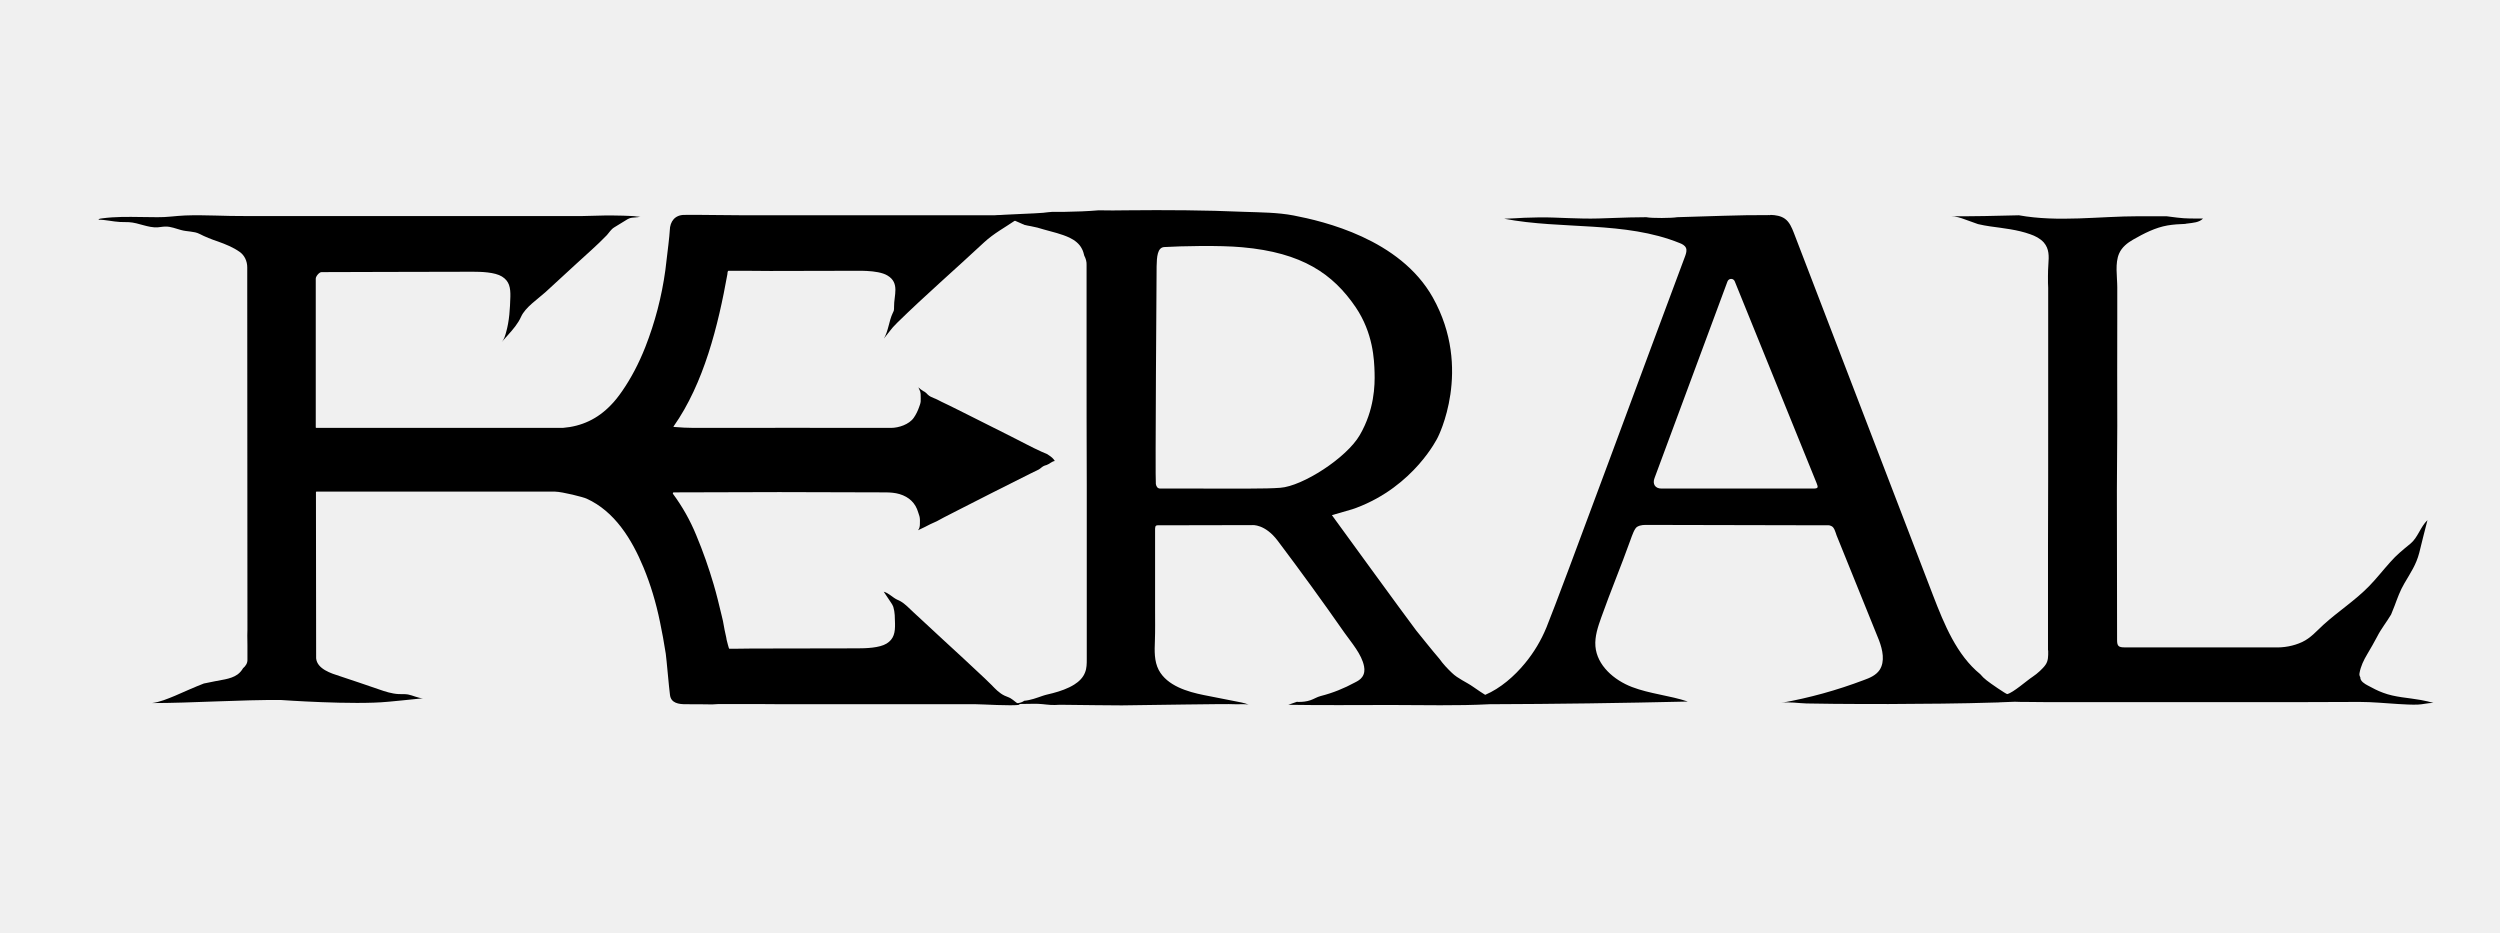
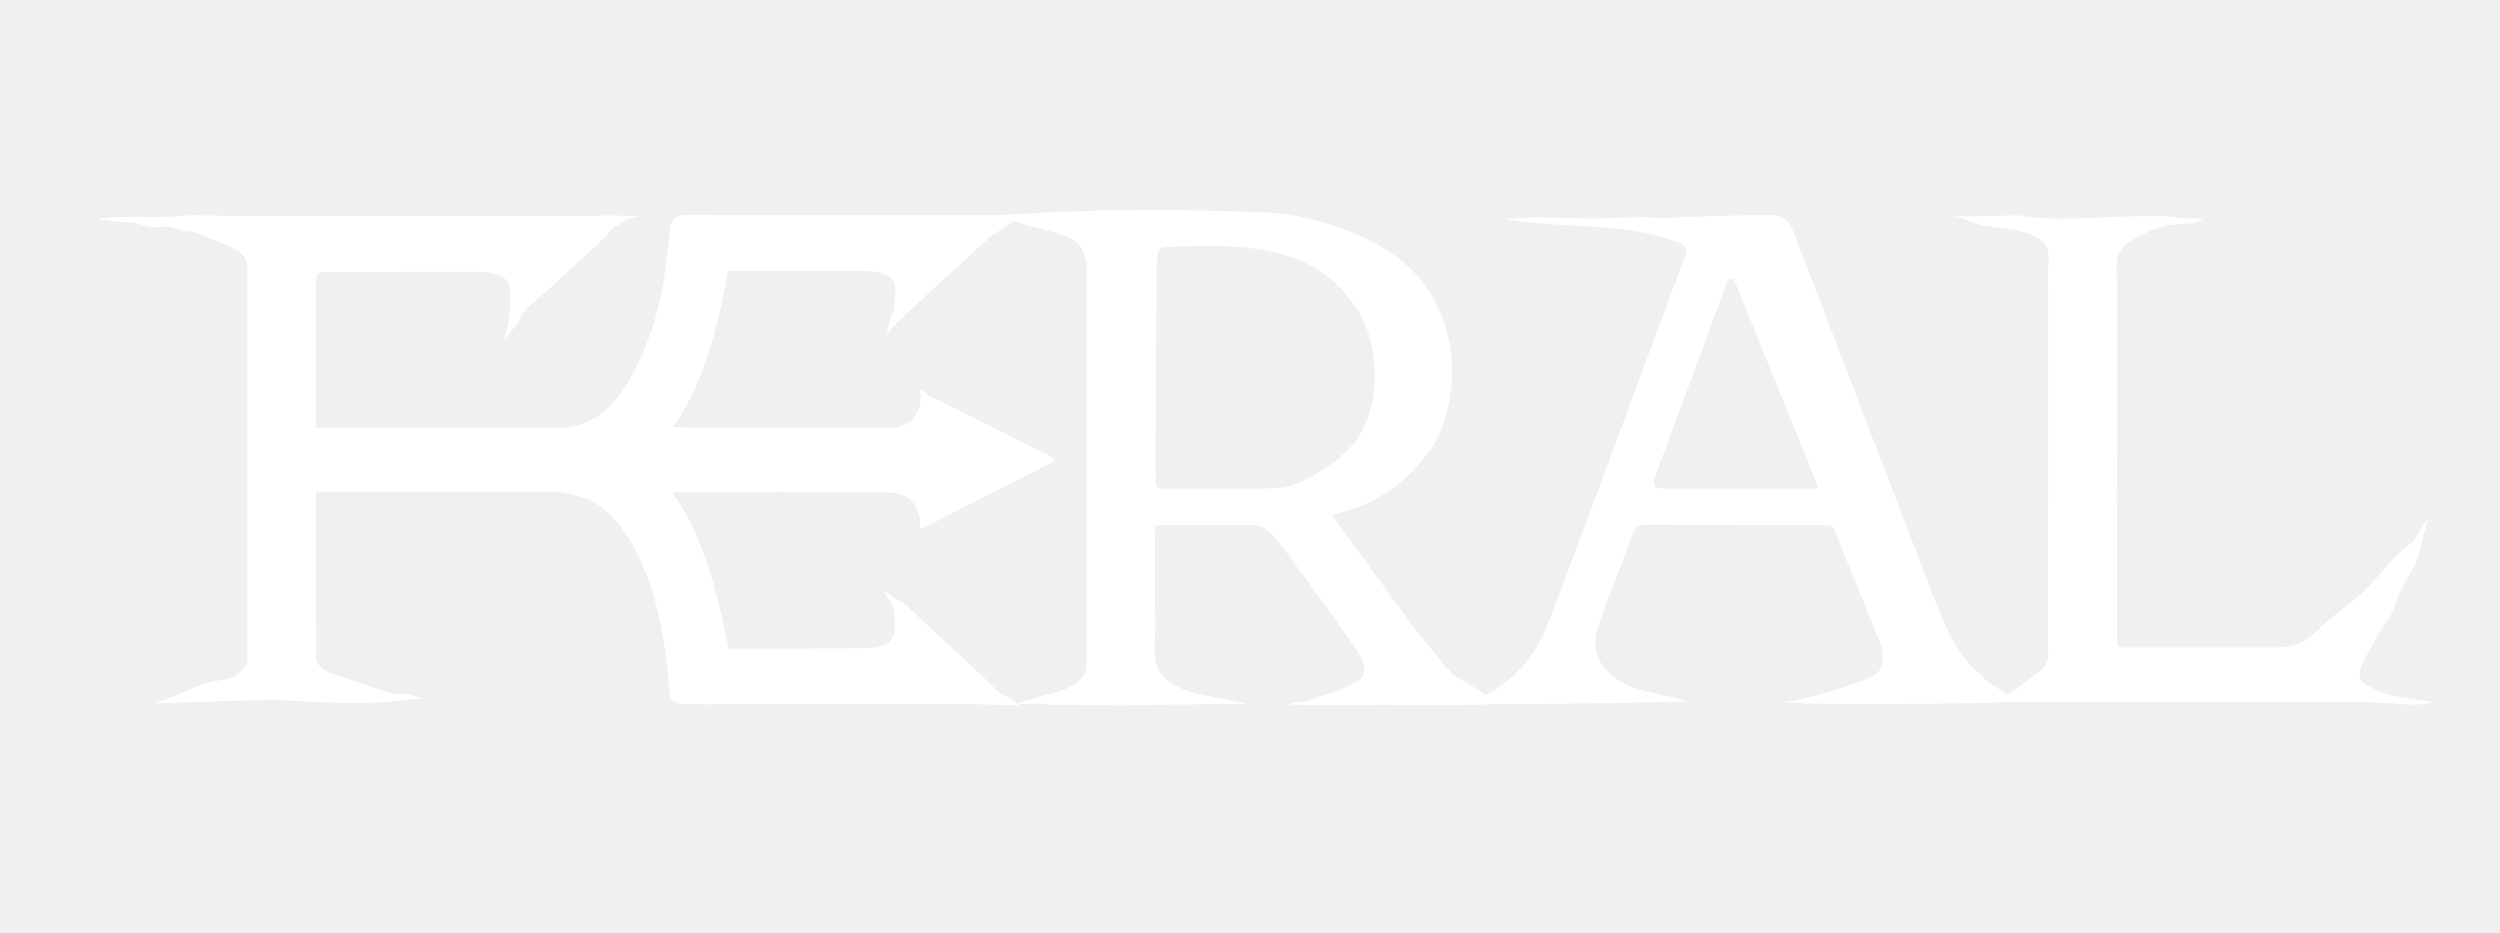
- <svg xmlns="http://www.w3.org/2000/svg" version="1.1" id="Layer_1" x="0px" y="0px" viewBox="0 0 1306.4 487.2" style="enable-background:new 0 0 1306.4 487.2;" xml:space="preserve">
+ <svg xmlns="http://www.w3.org/2000/svg" version="1.1" id="Layer_1" x="0px" y="0px" viewBox="0 0 1306.4 487.2" style="enable-background:new 0 0 1306.4 487.2;" xml:space="preserve" fill="#ffffff">
  <path d="M548.1,237.9c-0.4-0.2-0.7-0.5-1.1-0.7c-0.9-0.4-1.7-0.7-2.6-1.1c-5.6-2.5-10.9-5.5-16.4-8.2c-7.6-3.8-15.2-7.6-22.7-11.4  c-1.7-0.8-3.4-1.7-5-2.5c-2.7-1.4-5.5-2.7-8.2-4c-1.4-0.7-2.8-1.5-4.2-2c-1.2-0.5-2.2-0.9-3.2-1.9c-0.4-0.4-0.8-0.9-1.3-1.2  c-0.2-0.2-0.5-0.3-0.7-0.4c-1-0.6-2-1.3-2.8-2.1c0.2,0.5,0.5,1,0.7,1.6c0.2,0.4,0.4,0.8,0.4,1.3c0.1,0.4,0.1,0.7,0.1,1.1  c0,1.2,0.1,2.4,0,3.5c-0.1,1-0.5,1.9-0.8,2.8c-0.7,2-1.6,3.9-2.8,5.6c-2.4,3.5-7.9,5.3-11.9,5.3c-34.2,0-68.6-0.1-103.1,0  c-3.3,0-6.7-0.2-10.4-0.5c-0.2,0-0.2-0.1-0.1-0.3c15.8-22.4,23.3-52.7,28.1-79.5c0-0.5,0.1-1.8,0.6-1.8c3.1,0,5.5,0,8.6,0l13.3,0.1  l46-0.1c1.3,0,2.9,0,4.5,0.1c3.8,0.2,8.1,0.8,10.7,2.4c6.5,3.9,3.3,10.4,3.4,16.3c0,0.6,0,1.3-0.1,1.9c-0.1,0.5-0.4,0.9-0.6,1.4  c-2,4.2-2.2,9.2-4.6,13.3c1.1-1.4,2.3-2.9,3.4-4.3c0.4-0.5,0.9-1.1,1.3-1.6c0.7-0.8,1.5-1.6,2.3-2.4c14.7-14.4,30.3-27.9,45.4-42  c5.1-4.7,10.8-7.7,16.5-11.6c1.5-1,3-2.1,4.7-2.5c-19.8,0-39.5,0-59.3,0c-18.3,0-39,0-58.3,0h-8.3c-2,0-3.9,0-5.9,0l-14.5,0  c-10.6,0-21.1-0.3-31.6-0.2c-4.8,0-7.5,3.3-7.6,8.1c-0.1,2.7-1.3,12.3-1.6,14.8c-0.2,2-0.5,4-0.7,5.9c-1.9,13.9-5.4,27.3-10.5,40.3  c-3.4,8.6-7.4,16.2-12.1,23c-2,2.9-4,5.4-5.9,7.3c-6.9,7.2-15.2,11.1-25.1,11.9c-2.6,0-37.9,0-65.4,0c0,0,0,0,0,0h-6.2  c-6,0-11.7,0-16.6,0h-18.3c-2.6,0-11.9,0-14.1,0c-3.5,0-6.4,0-8.2,0c-0.2,0-0.3-0.1-0.3-0.3l0-77.7c0-1.2,1.8-3.4,3-3.4l33.1-0.1  l46-0.1c4.3,0,11.5,0.2,15.2,2.5c3.9,2.4,4.5,5.9,4.4,10.5c-0.2,6.4-0.5,12.6-2.3,18.9c-0.5,1.7-1,3.5-2.2,4.8  c1.1-1.2,2.2-2.4,3.3-3.7c2.6-2.9,5.2-5.9,6.8-9.5c2.2-4.9,8.7-9.2,12.7-12.8c5.4-5,10.8-10,16.2-14.9c5.3-4.9,10.8-9.6,15.8-14.8  c1.4-1.5,2.2-3.1,4-4.2c2.1-1.3,4.1-2.5,6.2-3.8c0.5-0.3,1.1-0.7,1.7-0.9c1.9-0.7,4-0.2,5.9-1c-1,0.4-3.1-0.2-4.2-0.2  c-1.6-0.1-3.3-0.1-4.9-0.2c-3.2-0.1-6.3-0.1-9.5-0.1c-4,0-8,0.3-12,0.3c-9.5,0-19,0-28.5,0c-19.8,0-39.5,0-59.3,0h-8.3  c-2,0-3.9,0-5.9,0c-1.7,0-3.3,0-4.9,0H175c-19.1,0-36,0-46.6,0c0,0-0.1,0-0.1,0c-10.5,0.1-21.1-0.7-31.6-0.3  c-4.9,0.2-9.7,1-14.5,0.9c-2.9,0-5.8-0.1-8.7-0.1c-6.7-0.1-13.4-0.2-20.1,0.7c-0.7,0.1-1.6,0.1-2,0.7c3.8,0,7.5,1,11.3,1.2  c1.6,0.1,3.2,0,4.7,0.1c5.1,0.3,9.9,3,15,2.7c1.3-0.1,2.7-0.4,4-0.4c2.8-0.1,5.5,1.1,8.2,1.8c3.1,0.9,6.9,0.6,9.6,2  c3.1,1.6,6.4,2.9,9.7,4c3.9,1.4,7.9,3,11.3,5.4c2.6,1.8,4,4.9,4,8.1l0,10.6l0,1.6c0,3.1,0.1,128.6,0.1,180.1l-0.1-2.9l0.1,8.3l0,7.2  c0.1,1.9-0.9,3.4-2.3,4.6c-0.7,1.2-1.6,2.3-2.8,3.2c-1.9,1.4-4.3,2.1-6.6,2.6c-3.6,0.7-7.1,1.3-10.7,2.1c-0.1,0-0.1,0-0.2,0  c-5.2,2-10.2,4.3-15.3,6.5c-3.9,1.6-7.9,3.3-12,3.8c20.4,0,47.1-1.8,67.5-1.6c0,0,37.9,2.7,56,0.9c0.4,0,0.7-0.1,1.1-0.1  c2.1-0.2,4.1-0.4,6.2-0.6l10.8-1.1c-2.6-0.1-5.2-1.5-7.8-2c-1.6-0.3-3.3-0.1-4.9-0.2c-3.6-0.2-7-1.3-10.4-2.5  c-6.9-2.3-13.5-4.7-20.4-6.9c-4.4-1.4-11.8-3.7-12.3-9.3c0,0-0.1-79.5-0.1-86.9c0-0.2,0.3-0.2,0.5-0.2c1.1,0,5.3,0,11.1,0  c1.2,0,9.4,0,10.7,0h18.3c3,0,6.3,0,9.8,0v0c19.1,0,53.7,0,57.6,0c3.4,0,14.8,0,16.9,0c4,0.1,15,2.9,16.6,3.7  c14.5,6.6,23.5,21,29.7,36c3.6,8.7,6.5,18.2,8.6,28.5c1.1,5.2,2.1,10.7,3,16.5c0.4,2.7,1.7,18,2.2,21.5c0.5,4.4,4.7,4.9,8.2,4.9  c4.6,0,9.3,0,13.9,0.1c1.1,0,2.3-0.2,3.4-0.2h19.5c1.9,0,12,0.1,14,0.1h8.3c8,0,16,0,24,0c16.4,0,32.7,0,49.1,0c6.5,0,13,0,19.5,0  c3.3,0,18.5,1,23,0.3c-1.8-0.8-3.2-2.4-4.9-3.4c-1-0.6-2.2-0.9-3.2-1.4c-2.7-1.3-4.7-3.4-6.8-5.6c-1.2-1.2-2.4-2.3-3.6-3.5  c-7.3-6.9-14.7-13.7-22.1-20.5c-3.7-3.4-7.4-6.8-11-10.2c-1.3-1.2-2.6-2.4-3.9-3.6c-2.2-2-4.4-4.5-7.1-6c-0.5-0.3-1.1-0.5-1.7-0.8  c-2.4-1.2-4.3-3.4-6.9-4.1c1.3,1.9,2.5,3.8,3.8,5.7c0.5,0.7,0.9,1.4,1.2,2.2c0.9,3,0.8,5.6,0.9,8.7c0.1,4.6-0.5,8.1-4.4,10.5  c-3.7,2.3-10.9,2.5-15.2,2.5l-55.4,0.1c-4.3,0.1-10.6,0.1-11.6,0.1c-0.3,0-1.2-4.1-1.4-4.7c0-0.7-1.1-4.9-1.4-7  c-0.3-1.9-0.7-3.8-1.2-5.7c-1.3-5.4-2.6-10.9-4.2-16.3c-2.5-8.5-5.5-17.1-9.1-25.7c-3.2-7.8-7.3-15-12.1-21.5  c-0.1-0.1-0.1-0.2-0.1-0.4c0-0.2,0.2-0.4,0.4-0.4c36.9-0.2,73.7-0.2,110.6,0c2.5,0,5.2,0.2,7.5,0.9c5,1.5,8.3,4.7,9.7,9.5  c0.2,0.9,0.7,1.8,0.8,2.7c0.2,1.1,0.1,2.3,0.1,3.4c0,1.2-0.2,2.4-1,3.3c2.2-1,4.4-2.1,6.5-3.2c1.1-0.6,2.2-0.9,3.3-1.5  c1.2-0.7,2.4-1.3,3.7-2c2.8-1.4,5.6-2.9,8.4-4.3c5.6-2.9,11.2-5.7,16.9-8.6c6.7-3.4,13.4-6.7,20.1-10.1c1.4-0.7,2.9-1.4,4.3-2.1  c1-0.6,1.8-1.6,3-2c0.3-0.1,0.7-0.2,1-0.3c1.5-0.5,2.7-1.9,4.3-2.1C550.4,239.5,549.3,238.7,548.1,237.9z" />
  <path d="M616.5,331.6l0.2,0C616.6,331.6,616.5,331.6,616.5,331.6z" />
  <path d="M1265.1,365.8c-6.6-1.2-13.5-1.4-19.8-3.8c-2.8-1-5.4-2.4-8-3.8c-1.5-0.8-4-2.2-3.9-4.3c-0.4-0.6-0.6-1.4-0.4-2.2  c0.6-3.5,2.2-6.8,4-9.8c1.8-3.1,3.6-6.1,5.2-9.2c2-4,5-7.7,7.3-11.6c0.6-1.5,1.2-3,1.8-4.5c1.5-4,2.9-8,5.1-11.7  c3.2-5.5,6.2-9.8,7.8-16c1.4-5.7,2.8-11.4,4.3-17.1c-3.7,3.5-5,9.1-8.9,12.3c-3.8,3.1-7.3,5.9-10.6,9.7c-3.7,4.1-7.1,8.5-11,12.5  c-7.3,7.5-16.2,13.2-23.9,20.2c-3.6,3.3-6.6,6.9-11.1,9c-4.5,2.1-9.6,3-14.6,2.8h-78c-3.3,0-4.1-0.6-4.1-3.9l-0.1-78.2  c0-0.1,0.2-33.4,0.2-33.5c-0.1-18.7,0-37.4,0-56.1c0-5.5,0-11,0-16.5c0-5.5-1.3-12.6,1-17.7c1.4-3.2,4.3-5.5,7.3-7.2  c5.6-3.2,11.6-6.3,18-7.4c3-0.5,6.1-0.7,9.2-0.8c0.4-0.1,0.8-0.2,1.2-0.2c2.9-0.4,6.1-0.5,8.1-2.6c-4.5,0-9.1,0.1-13.6-0.5  c-1.9-0.2-3.7-0.5-5.5-0.7h-14.4c-20.8,0-42.1,3.2-62.7-0.5c-11.8,0.3-23.7,0.6-35.5,0.5c2.5,0,5,0.8,7.4,1.7  c2.2,0.8,4.5,1.6,6.7,2.4c2.1,0.5,4.3,0.9,6.4,1.2c7.1,1,14.2,1.7,20.9,4.1c2.6,0.9,5.2,2.2,7.1,4.3c2.9,3.4,2.7,7.2,2.4,11.4  c-0.3,4.1-0.2,8.2-0.2,12.3l0.1-2.5c0,22.1,0,44.2,0,66.3c0,23.7,0,47.3-0.1,71c0,13.8,0,27.7,0,41.5c0,0.5,0,1,0,1.6l0,1.6l0,9.8  c0.1,0.2,0.1,0.4,0.1,0.6c0,2.5,0.1,5-1.4,7.1c-0.8,1.2-1.9,2.2-2.9,3.2c-1.2,1.1-2.5,2.2-3.9,3.1c-2.8,1.8-10.1,8.3-13.2,9  c-0.5,0.1-9.1-5.8-10.8-7.2c-1.2-0.9-2.3-2-3.3-3.2c-12.3-10-18.8-26-24.6-41l-72.8-189.6c-1.1-2.8-2.3-5.7-4.7-7.4  c-2.1-1.5-4.8-1.9-7.4-2c-0.3,0.1-0.5,0.2-0.9,0.1c-16-0.1-32,0.7-48,1.1c-2.6,0.5-13.4,0.6-16.1,0c-5.7,0-11.4,0.2-17.1,0.4  c-5.2,0.2-10.4,0.4-15.6,0.3c-5.2-0.1-10.3-0.3-15.5-0.5c-5.2-0.2-10.4-0.1-15.6,0.1c-3.5,0.2-7,0.4-10.5,0.5  c30.4,5.8,63,1.1,91.7,12.7c1.3,0.5,2.7,1.2,3.3,2.5c0.6,1.3,0.1,2.9-0.4,4.3c-17.3,46-65,175.8-72.5,194.1  c-2.8,6.8-6.5,13-11.2,18.7c-5.5,6.7-12.8,13.1-20.8,16.5c-0.1,0-4.8-3.1-6.3-4.2c-3.7-2.6-7.9-4.2-11.1-7.3  c-2.3-2.2-4.6-4.6-6.5-7.3c-4.3-5-8.6-10.5-12.2-14.9c-5.2-6.8-44-60.2-44-60.2l10.7-3.1c0,0,0,0,0,0c0.7-0.2,1.4-0.5,2-0.7  c30.4-11.4,42.6-36.8,42.6-36.8s18.5-35.6-2.6-73.2c-17.2-30.6-57.2-39.8-72.7-42.8c-8.3-1.6-17.2-1.6-25.7-1.9  c-20.5-0.9-41-1-61.5-0.8c-4.9,0.1-9.8,0.1-14.7,0c-5.8,0.5-11.7,0.7-17.6,0.8c-2.2,0-4.4,0-6.5,0c-1.6,0.1-3.3,0.3-4.9,0.5  c-2.3,0.3-22.8,1-23.9,1.3c-1.4,0.4-2.8,0.8-4.3,0.8c-0.3,0-0.6-0.1-0.9-0.2c-0.8,0.1-1.5,0.1-2.3,0c-0.1,0.4,0.4,0.6,0.8,0.7  c5.3,1,10.6-0.6,15.8,1.5c1.4,0.6,2.7,1.2,4.1,1.8c0.3,0.1,0.6,0.2,0.9,0.4c1.1,0.3,2.3,0.5,3.4,0.7c2.3,0.4,4.5,1,6.7,1.7  c4.6,1.3,9.2,2.3,13.5,4.3c2.7,1.3,5.2,3.2,6.5,5.9c0.6,1.1,0.9,2.3,1.2,3.5c0.8,1.5,1.3,3.2,1.2,5l0,10.6c0,0,0,1.6,0,1.6  c0,11.1,0,22.3,0,33.4c0,23.2,0,46.3,0.1,69.5c0,30.2,0,60.5,0,90.7c0,2.4,0,4.8-0.9,7c-1,2.7-3.2,4.8-5.6,6.3  c-3.3,2.1-7.4,3.5-11.2,4.5c-1.8,0.5-3.6,0.8-5.3,1.4c-3.2,1.1-6.3,2.3-9.7,2.6c-0.2,0.1-0.4,0.3-0.6,0.4c-0.5,0.3-1,0.4-1.5,0.6  c-1.3,0.3-2.6,0.6-3.8,0.8c3-0.1,6-0.2,8.9-0.2c1.4,0,2.8-0.1,4.3,0c2.9,0.1,5.8,0.7,8.7,0.6c1.4-0.1,2.7-0.1,4.1-0.1  c5.9,0.1,11.8,0.1,17.6,0.2l12.7,0.1h1c11.5-0.1,55.7-0.9,58.4-0.6c1.6,0.2,6.4-0.4,7.6,0.4c-1.1-0.7-2.5-1-3.8-1.3l-19.8-3.9  c-8.4-1.7-19.1-4.8-23.5-13.1c-2.4-4.6-2.2-10-2-15.1c0.2-5.5,0.1-11,0.1-16.5c0-13.6,0-27.3,0-40.9c0-2.1-0.1-3.1,1.4-3.1  c0,0,23.6-0.1,49.4-0.1c0,0,6.6-0.7,13.3,8.2c11.9,15.8,23.6,31.9,34.9,48.1c3.6,5.1,9,11.2,10.2,17.5c0.4,1.9,0.2,4-1,5.6  c-0.9,1.3-2.3,2.1-3.7,2.8c-5.7,3.1-11.6,5.5-17.9,7.1c-2,0.5-3.6,1.6-5.4,2.2c-2,0.7-4.1,0.9-6.2,0.9c-0.3,0-0.6,0-0.8-0.1  c-1.5,0.5-3.1,1.1-4.6,1.6c17.9,0.3,35.7,0.1,53.6,0.1c17.2,0,34.4,0.5,51.6-0.4c34.5-0.1,69.1-0.6,103.6-1.4  c-9.5-3.2-19.8-4-29.2-7.6c-9.4-3.6-18.3-11.3-19.1-21.3c-0.4-5.1,1.3-10.1,3-14.9c4.9-13.8,10.4-26.9,15.3-40.6  c0.8-2.2,2.1-6.1,3.5-6.9c1.9-1.1,3.7-1,5.9-1l92.4,0.2c1.4,0,2-0.2,3.2,0.4c1.5,0.6,2.1,3.1,2.7,4.8l22.2,54.9  c1.9,5,3.2,11.1,0.3,15.5c-1.9,2.8-5.2,4.2-8.3,5.3c-14,5.3-28.4,9.3-43.1,11.9c3.9-0.7,9.1,0.2,13.2,0.3c4.8,0.1,9.5,0.1,14.3,0.2  c9.5,0.1,19.1,0.1,28.6,0.1c18.6-0.1,37.2-0.2,55.9-0.8c0.8,0,1.5,0,2.3-0.1c2.6-0.1,5.2-0.2,7.8-0.3c1.8,0.1,3.6,0.1,5.4,0.1  c3.5,0,7.1,0.1,10.6,0.1l0.1,0c10.6,0,27.5,0,46.7,0h0.7l43.5,0c1.3,0,2.6,0,3.8,0c13,0,26.1,0,39.1,0c10.1,0,20.1-0.1,30.2-0.1  c6.8,0,13.5,0.7,20.3,1.1c3.4,0.2,6.8,0.4,10.1,0.3c2.7-0.1,5.4-0.9,8.2-0.9C1269.8,366.8,1267.4,366.2,1265.1,365.8z M621,255.3  h-14.7c-1.6,0-2.1-1.3-2.3-2.4c-0.4-1.9,0.4-113.7,0.4-113.7c0.1-4.9,0.4-9.9,4-10.1c8.6-0.5,28.7-1,40.7,0.1  c31.5,2.8,47.5,14,59.3,31.3c9.2,13.6,9.7,27.5,9.9,34.2c0.2,6.7-0.1,19.5-7.7,32.6c-6.9,12-30,26.8-41.6,27.6  C661.6,255.5,647.1,255.3,621,255.3z M947.6,255.3h-79.4c-3.3,0-4.8-2.4-3.6-5.5l38.1-102.7c0.7-1.8,3.1-1.8,3.8-0.1l42.8,105.5  C950.1,254.6,950.3,255.3,947.6,255.3z" />
</svg>
